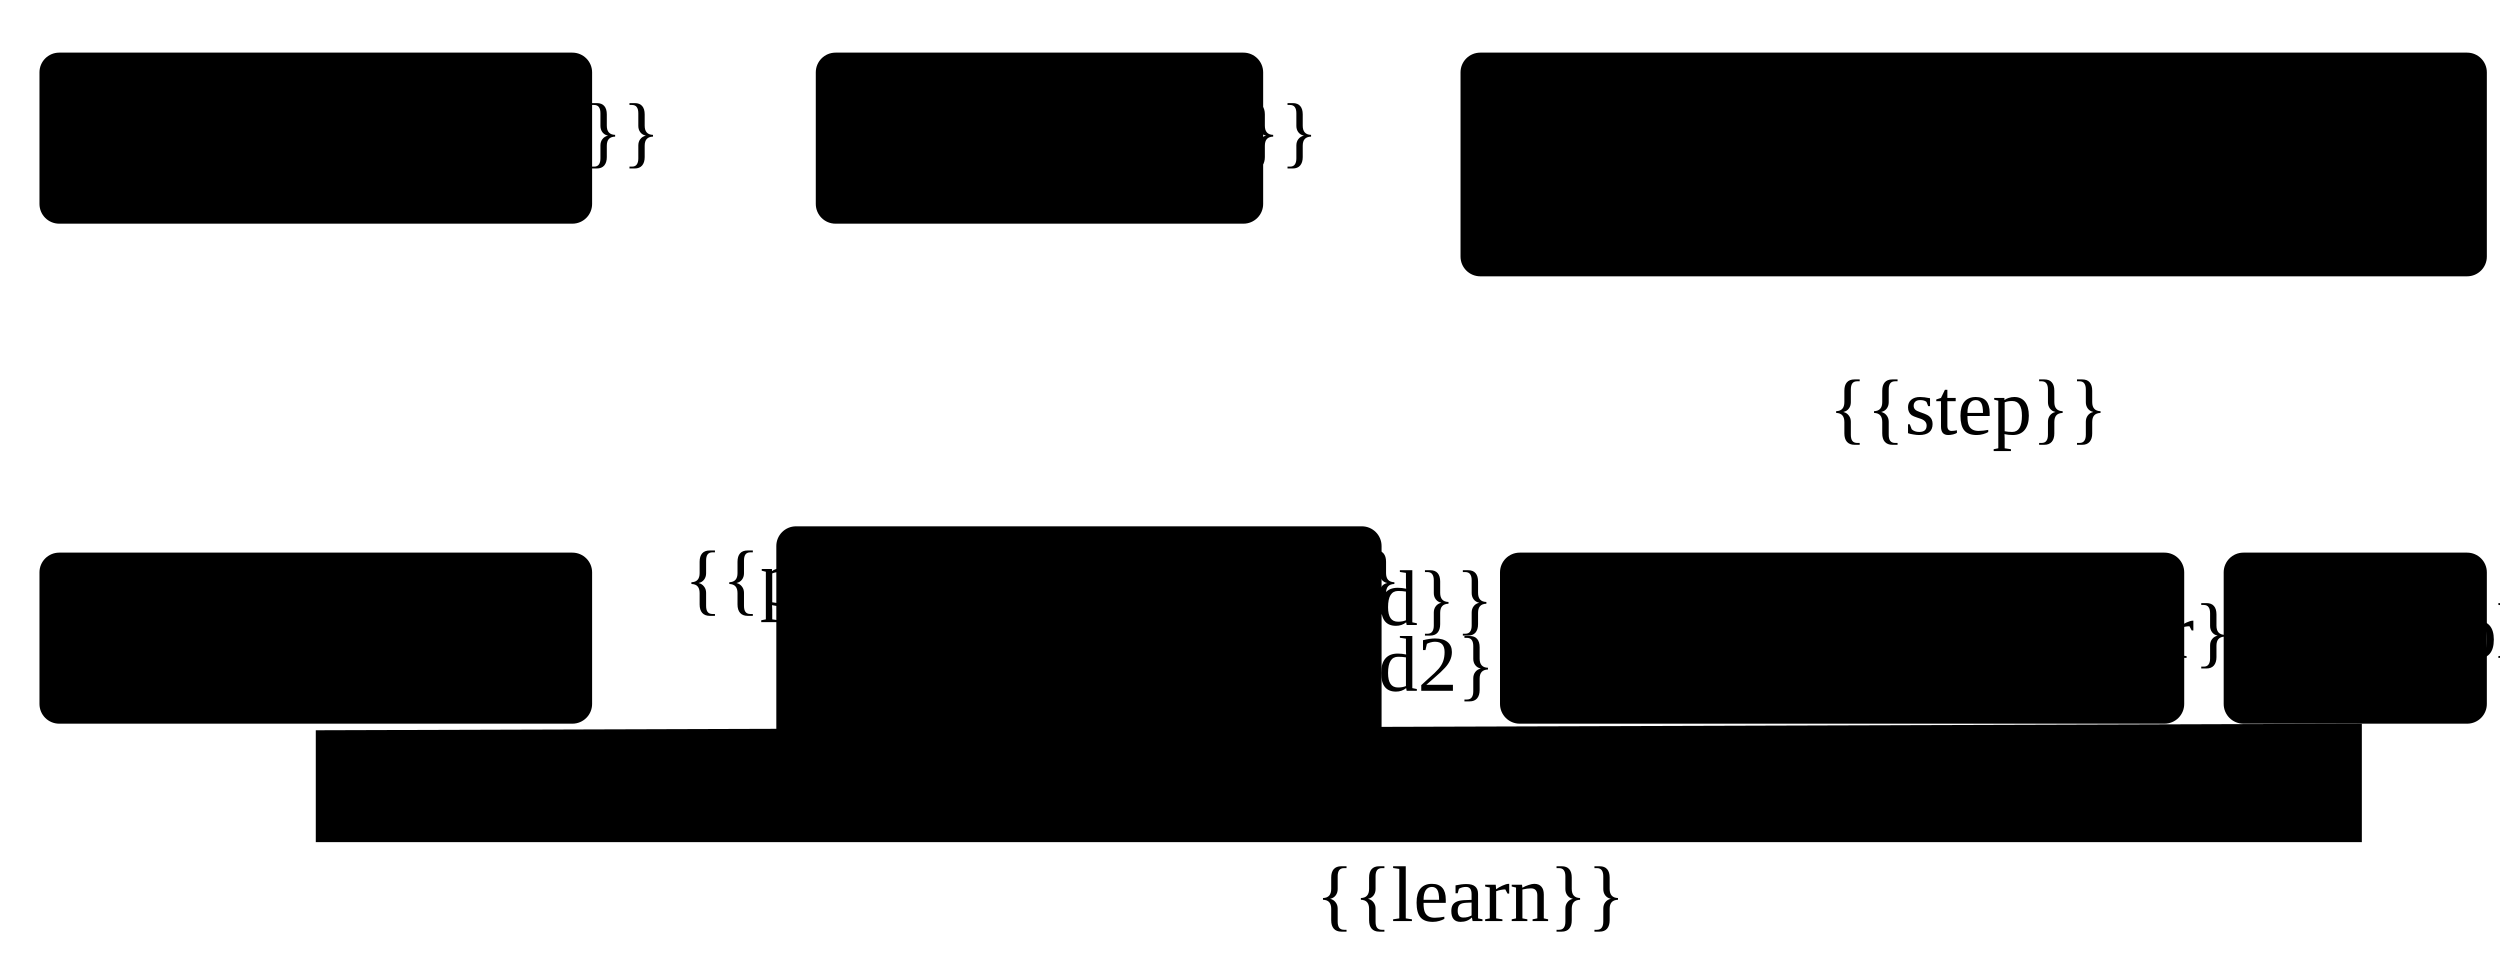
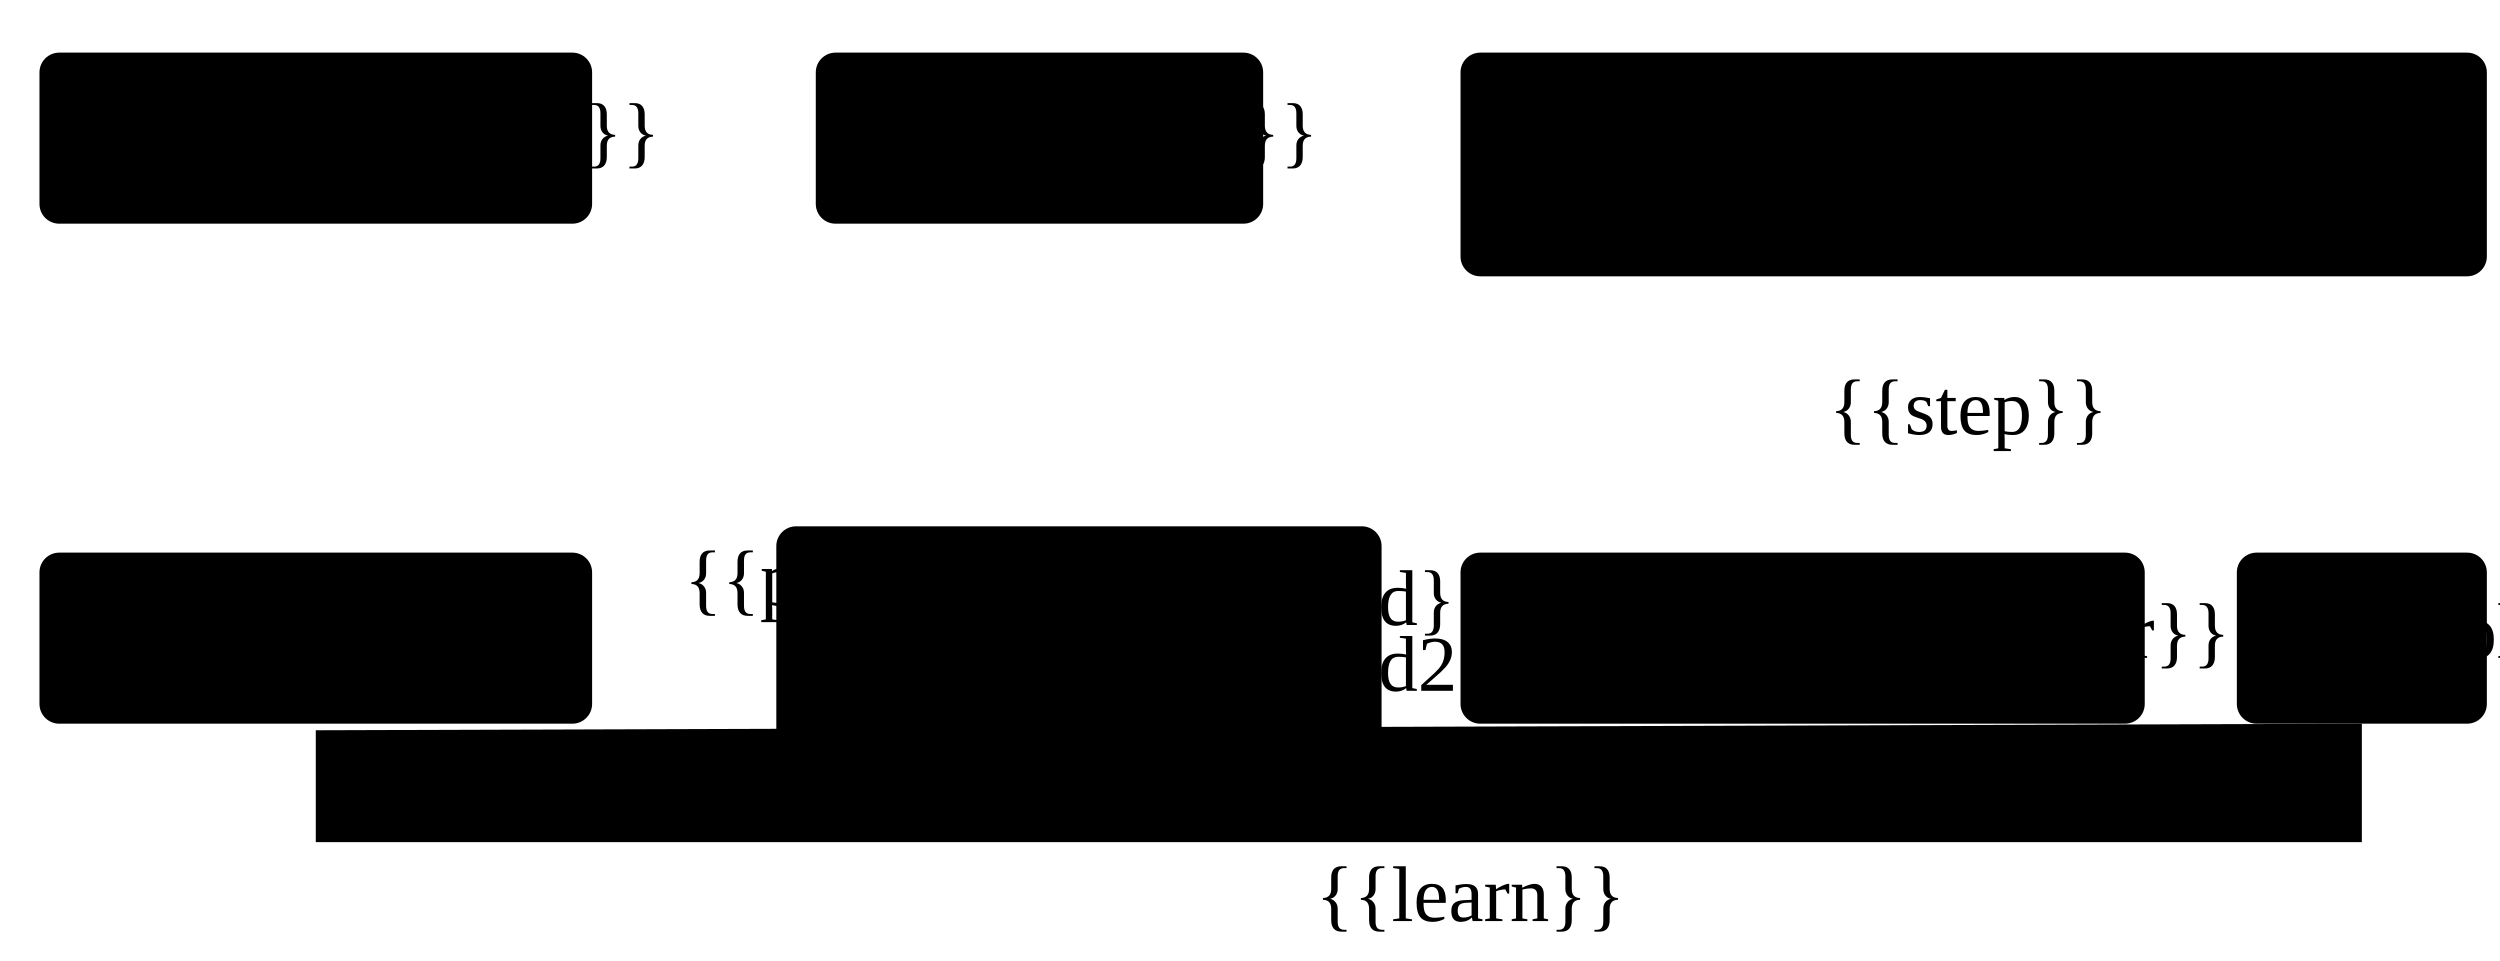
<svg xmlns="http://www.w3.org/2000/svg" viewBox="0 0 380 146">
  <rect class="f" x="6" y="8" width="84" height="26" rx="3" />
  <text x="48" y="24" class="m">{{recipe}}</text>
  <rect class="f" x="124" y="8" width="68" height="26" rx="3" />
  <text x="158" y="24" class="m">{{task}}</text>
  <rect class="f" x="222" y="8" width="156" height="34" rx="3" />
  <text x="300" y="28" class="m" data-nur="gruen gelb">{{env}}</text>
  <text x="300" y="23" class="m" data-nur="blau">{{env}}</text>
  <text x="300" y="33" class="k m" data-nur="blau">{{env2}}</text>
  <path class="l p" d="M90,21 L123,21" />
  <path class="l p" d="M192,21 L221,21" />
  <rect class="fa" x="6" y="84" width="84" height="26" rx="3" />
  <text x="48" y="100" class="m">{{ppo}}</text>
  <path class="l p" d="M48,34 L48,83" />
  <g data-nur="blau">
    <rect class="f" x="118" y="80" width="92" height="34" rx="3" />
    <text x="164" y="95" class="m">{{backend}}</text>
    <text x="164" y="105" class="k m">{{backend2}}</text>
  </g>
-   <rect class="f" x="228" y="84" width="104" height="26" rx="3" />
-   <text x="280" y="100" class="m">{{collector}}</text>
-   <rect class="f" x="338" y="84" width="40" height="26" rx="3" />
+   <rect class="f" x="222" y="84" width="104" height="26" rx="3" />
+   <text x="274" y="100" class="m">{{collector}}</text>
+   <rect class="f" x="340" y="84" width="38" height="26" rx="3" />
  <text x="358" y="100" class="m">{{rollout}}</text>
  <path class="l p" data-nur="blau" d="M90,97 L117,97" />
-   <path class="l p" data-nur="blau" d="M210,97 L227,97" />
-   <path class="l p" data-nur="gruen gelb" d="M90,97 L227,97" />
+   <path class="l p" data-nur="blau" d="M210,97 L221,97" />
+   <path class="l p" data-nur="gruen gelb" d="M90,97 L221,97" />
  <text x="104" y="92" class="k m a" data-nur="blau">{{policy}}</text>
-   <text x="160" y="92" class="k m a" data-nur="gruen gelb">{{policy}}</text>
-   <path class="l p" d="M332,97 L337,97" />
+   <text x="156" y="92" class="k m a" data-nur="gruen gelb">{{policy}}</text>
+   <path class="l p" d="M326,97 L339,97" />
  <path class="l p ps" d="M284,83 L284,43" />
  <text x="278" y="66" class="k e">{{step}}</text>
  <path class="l p" d="M359,110 L359,128 L48,128 L48,111" />
  <text x="200" y="140" class="k m">{{learn}}</text>
</svg>
